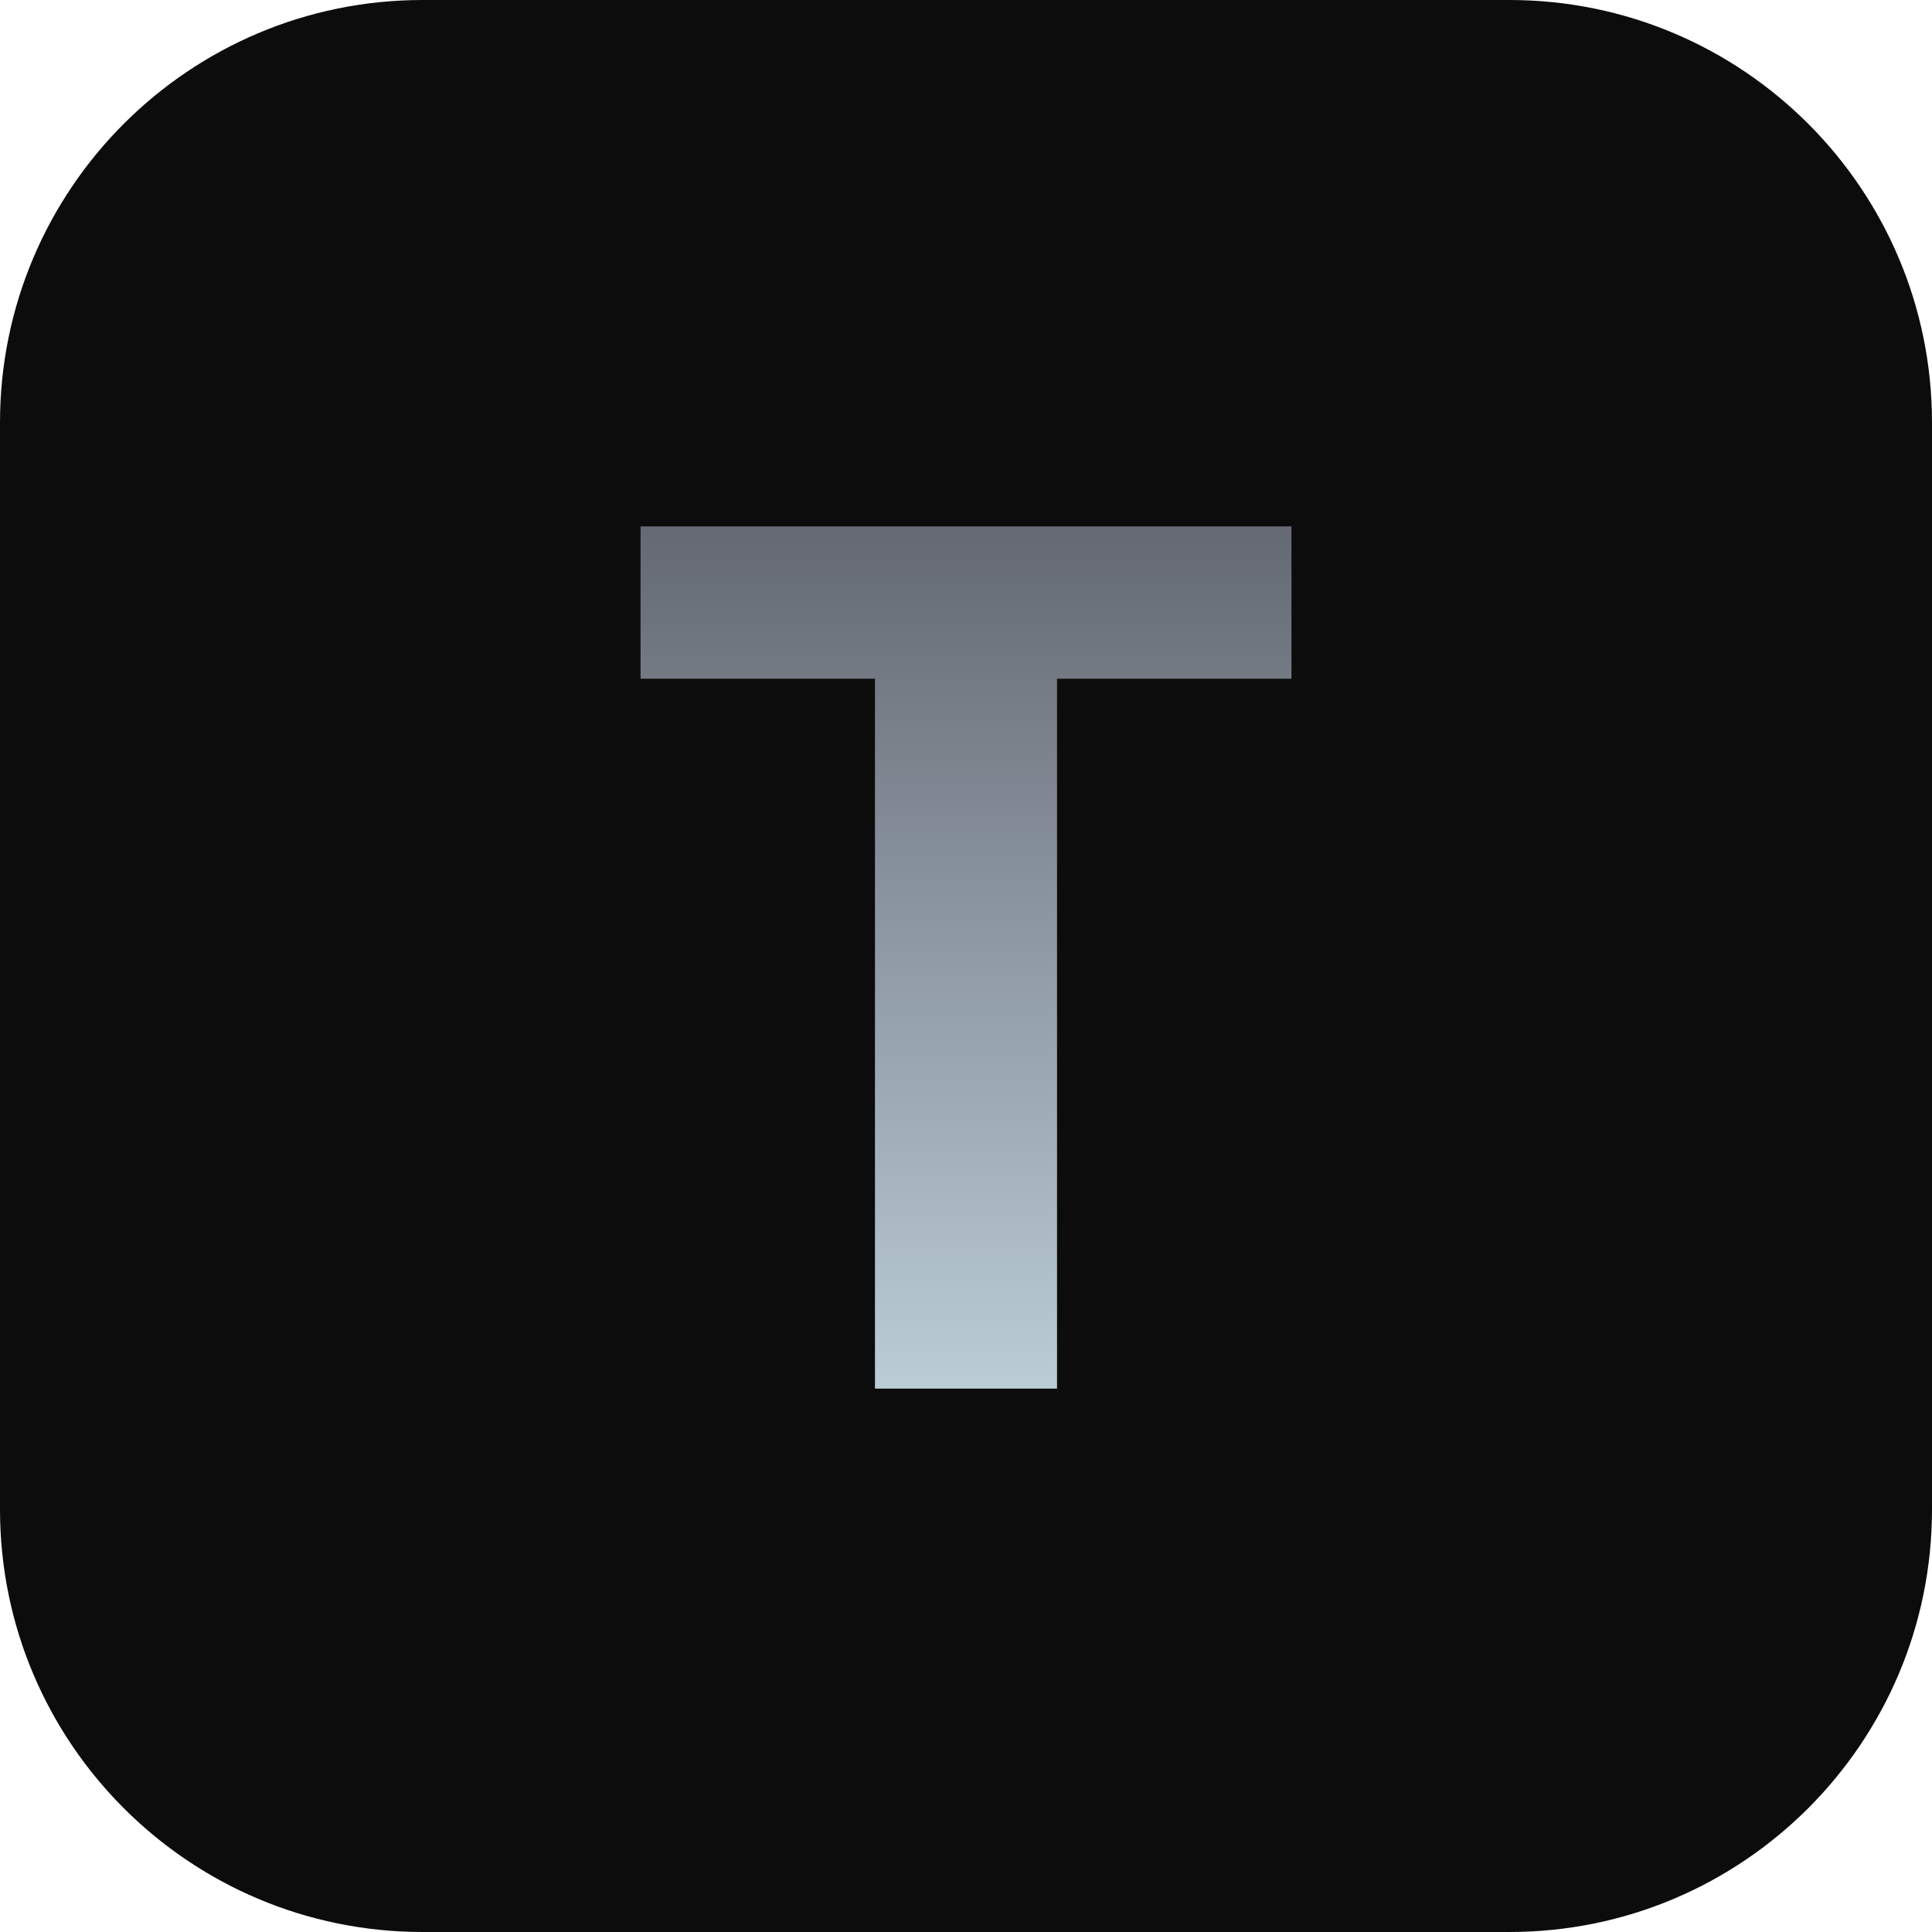
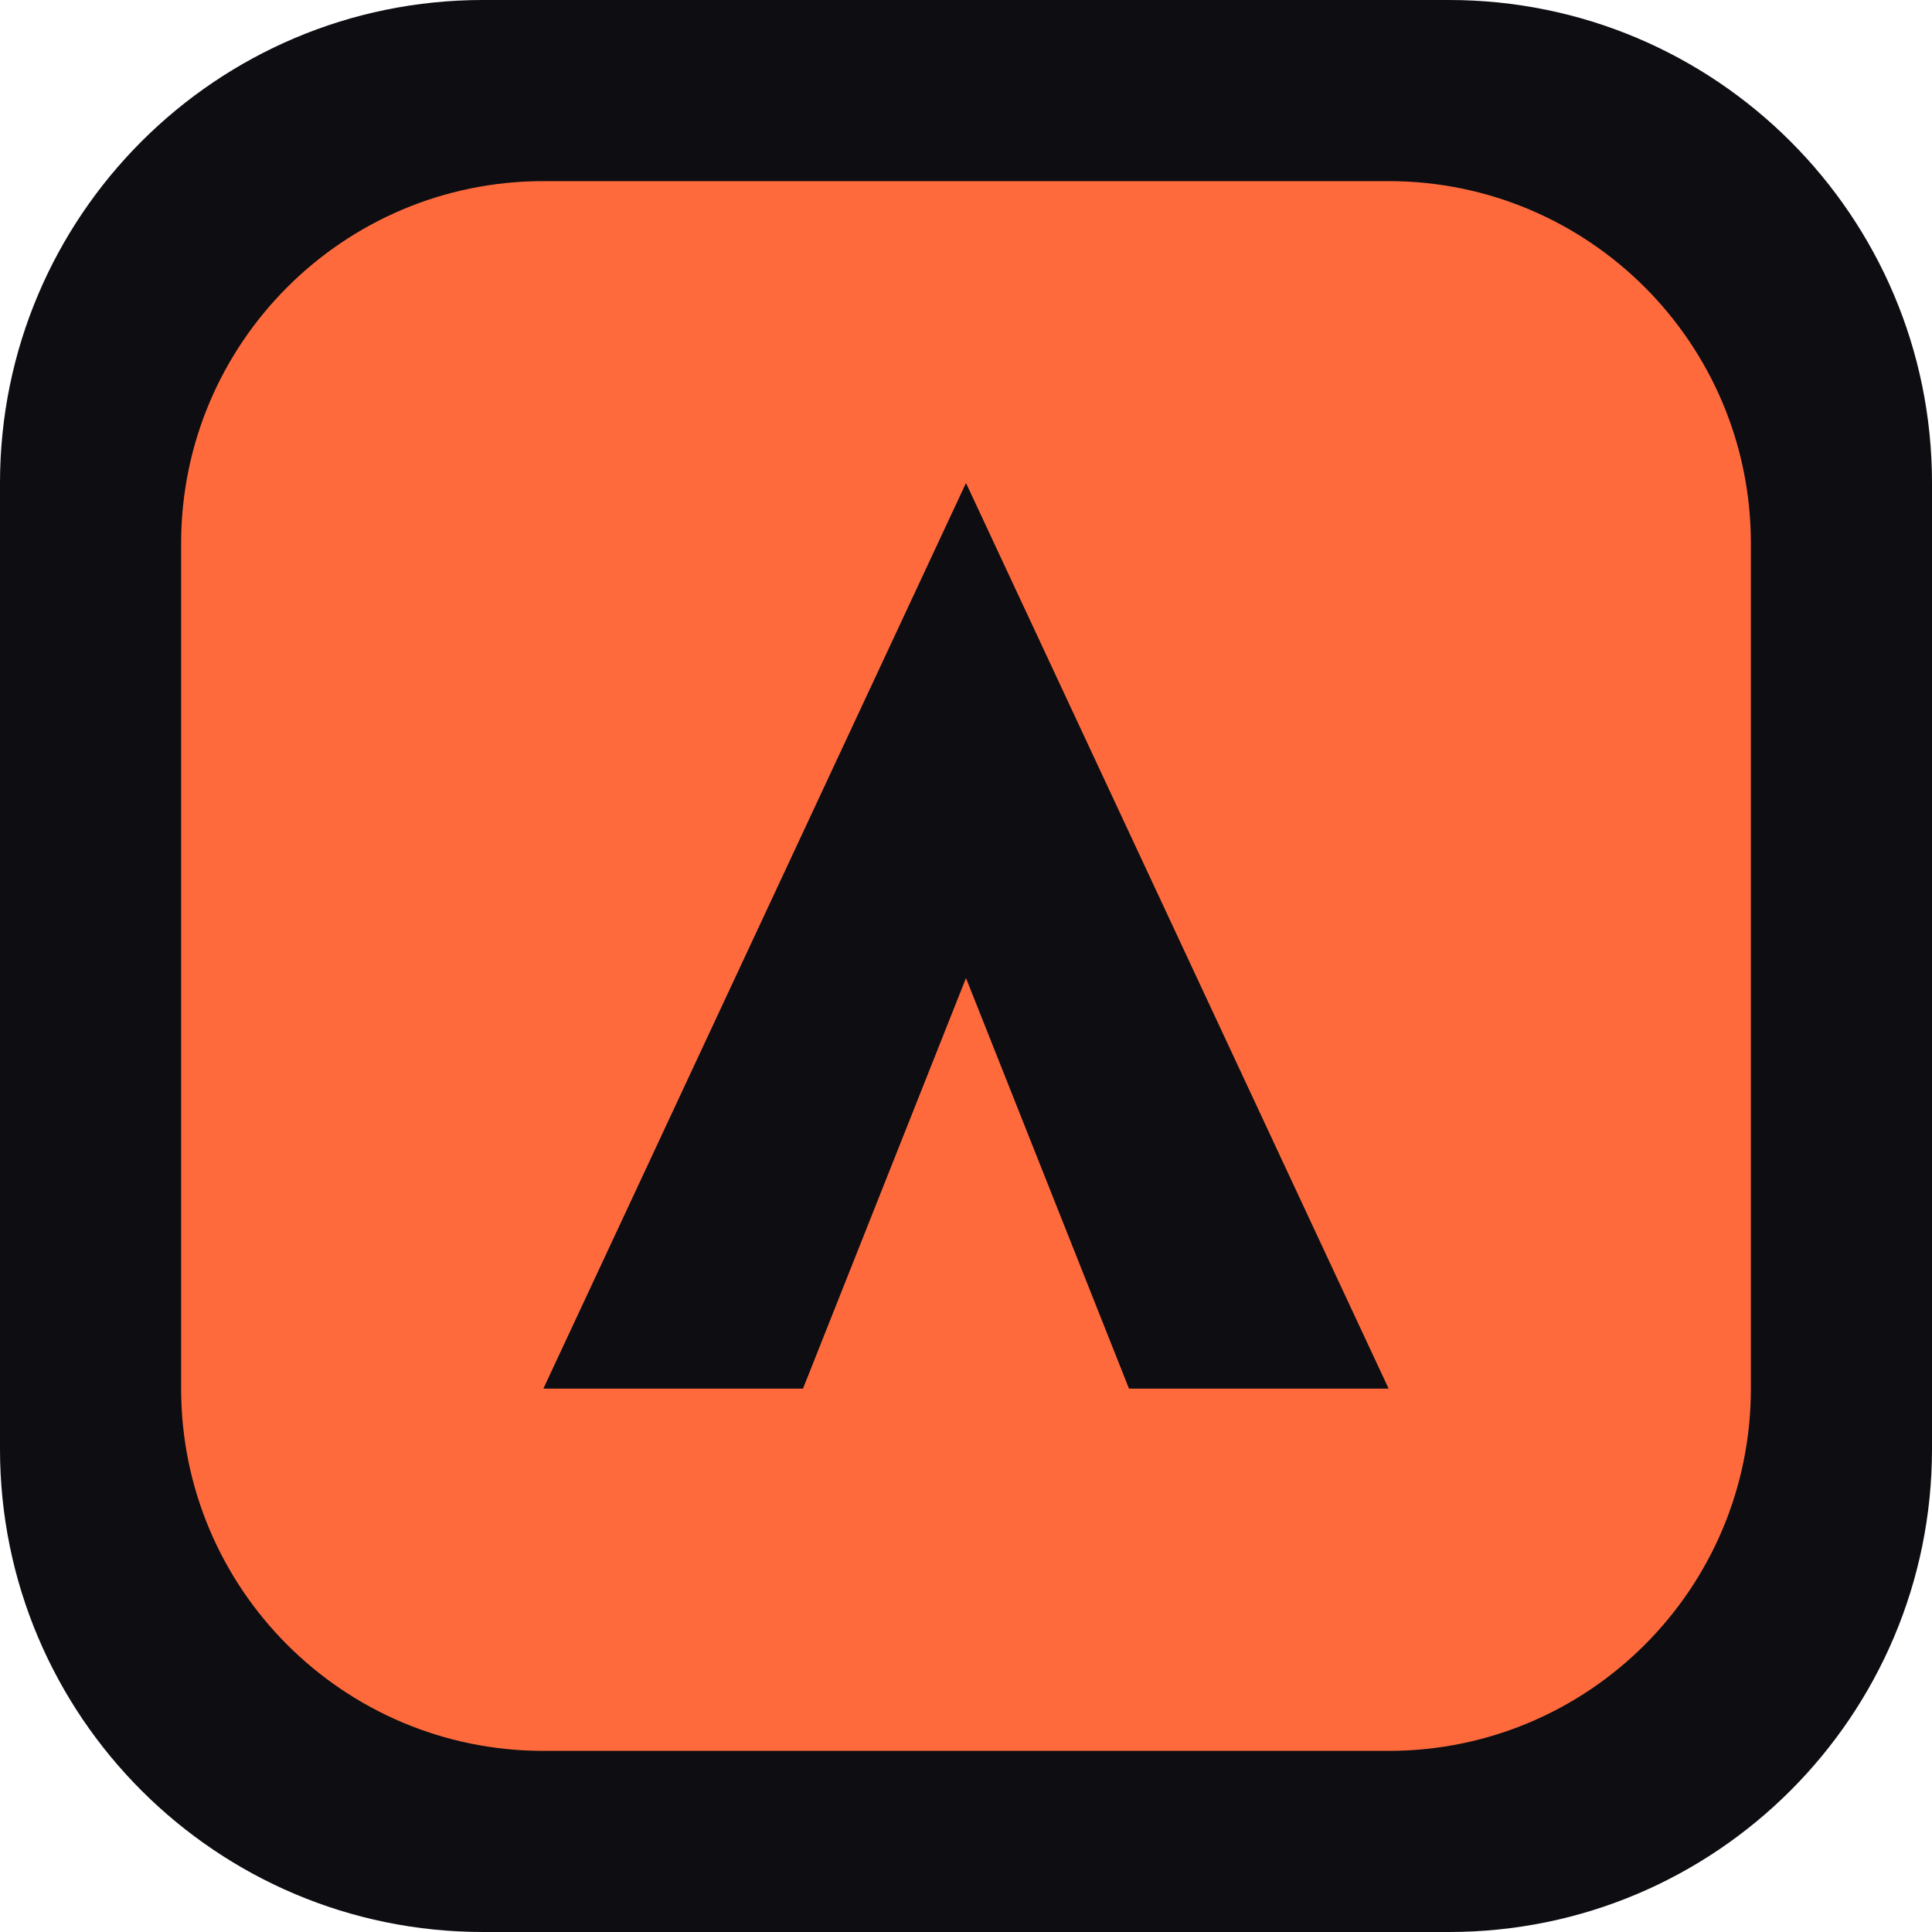
- <svg xmlns="http://www.w3.org/2000/svg" viewBox="0 0 64 64">
-   <defs>
-     <linearGradient id="g" x1="0" y1="0" x2="0" y2="1">
-       <stop offset="0%" stop-color="#646973" />
-       <stop offset="100%" stop-color="#BBCCD7" />
-     </linearGradient>
-   </defs>
-   <rect width="64" height="64" rx="14" fill="#0C0C0C" />
-   <text x="32" y="46" font-family="Kanit, sans-serif" font-size="40" font-weight="900" text-anchor="middle" fill="url(#g)">T</text>
+ <svg xmlns="http://www.w3.org/2000/svg" viewBox="0 0 64 64" role="img" aria-label="TAMIF">
+   <rect width="64" height="64" rx="16" fill="#0D0D12" />
+   <rect x="6" y="6" width="52" height="52" rx="12" fill="#FF6A3D" />
+   <path d="M18 46 32 16l14 30h-8.6L32 32.4 26.6 46z" fill="#0D0D12" />
</svg>
